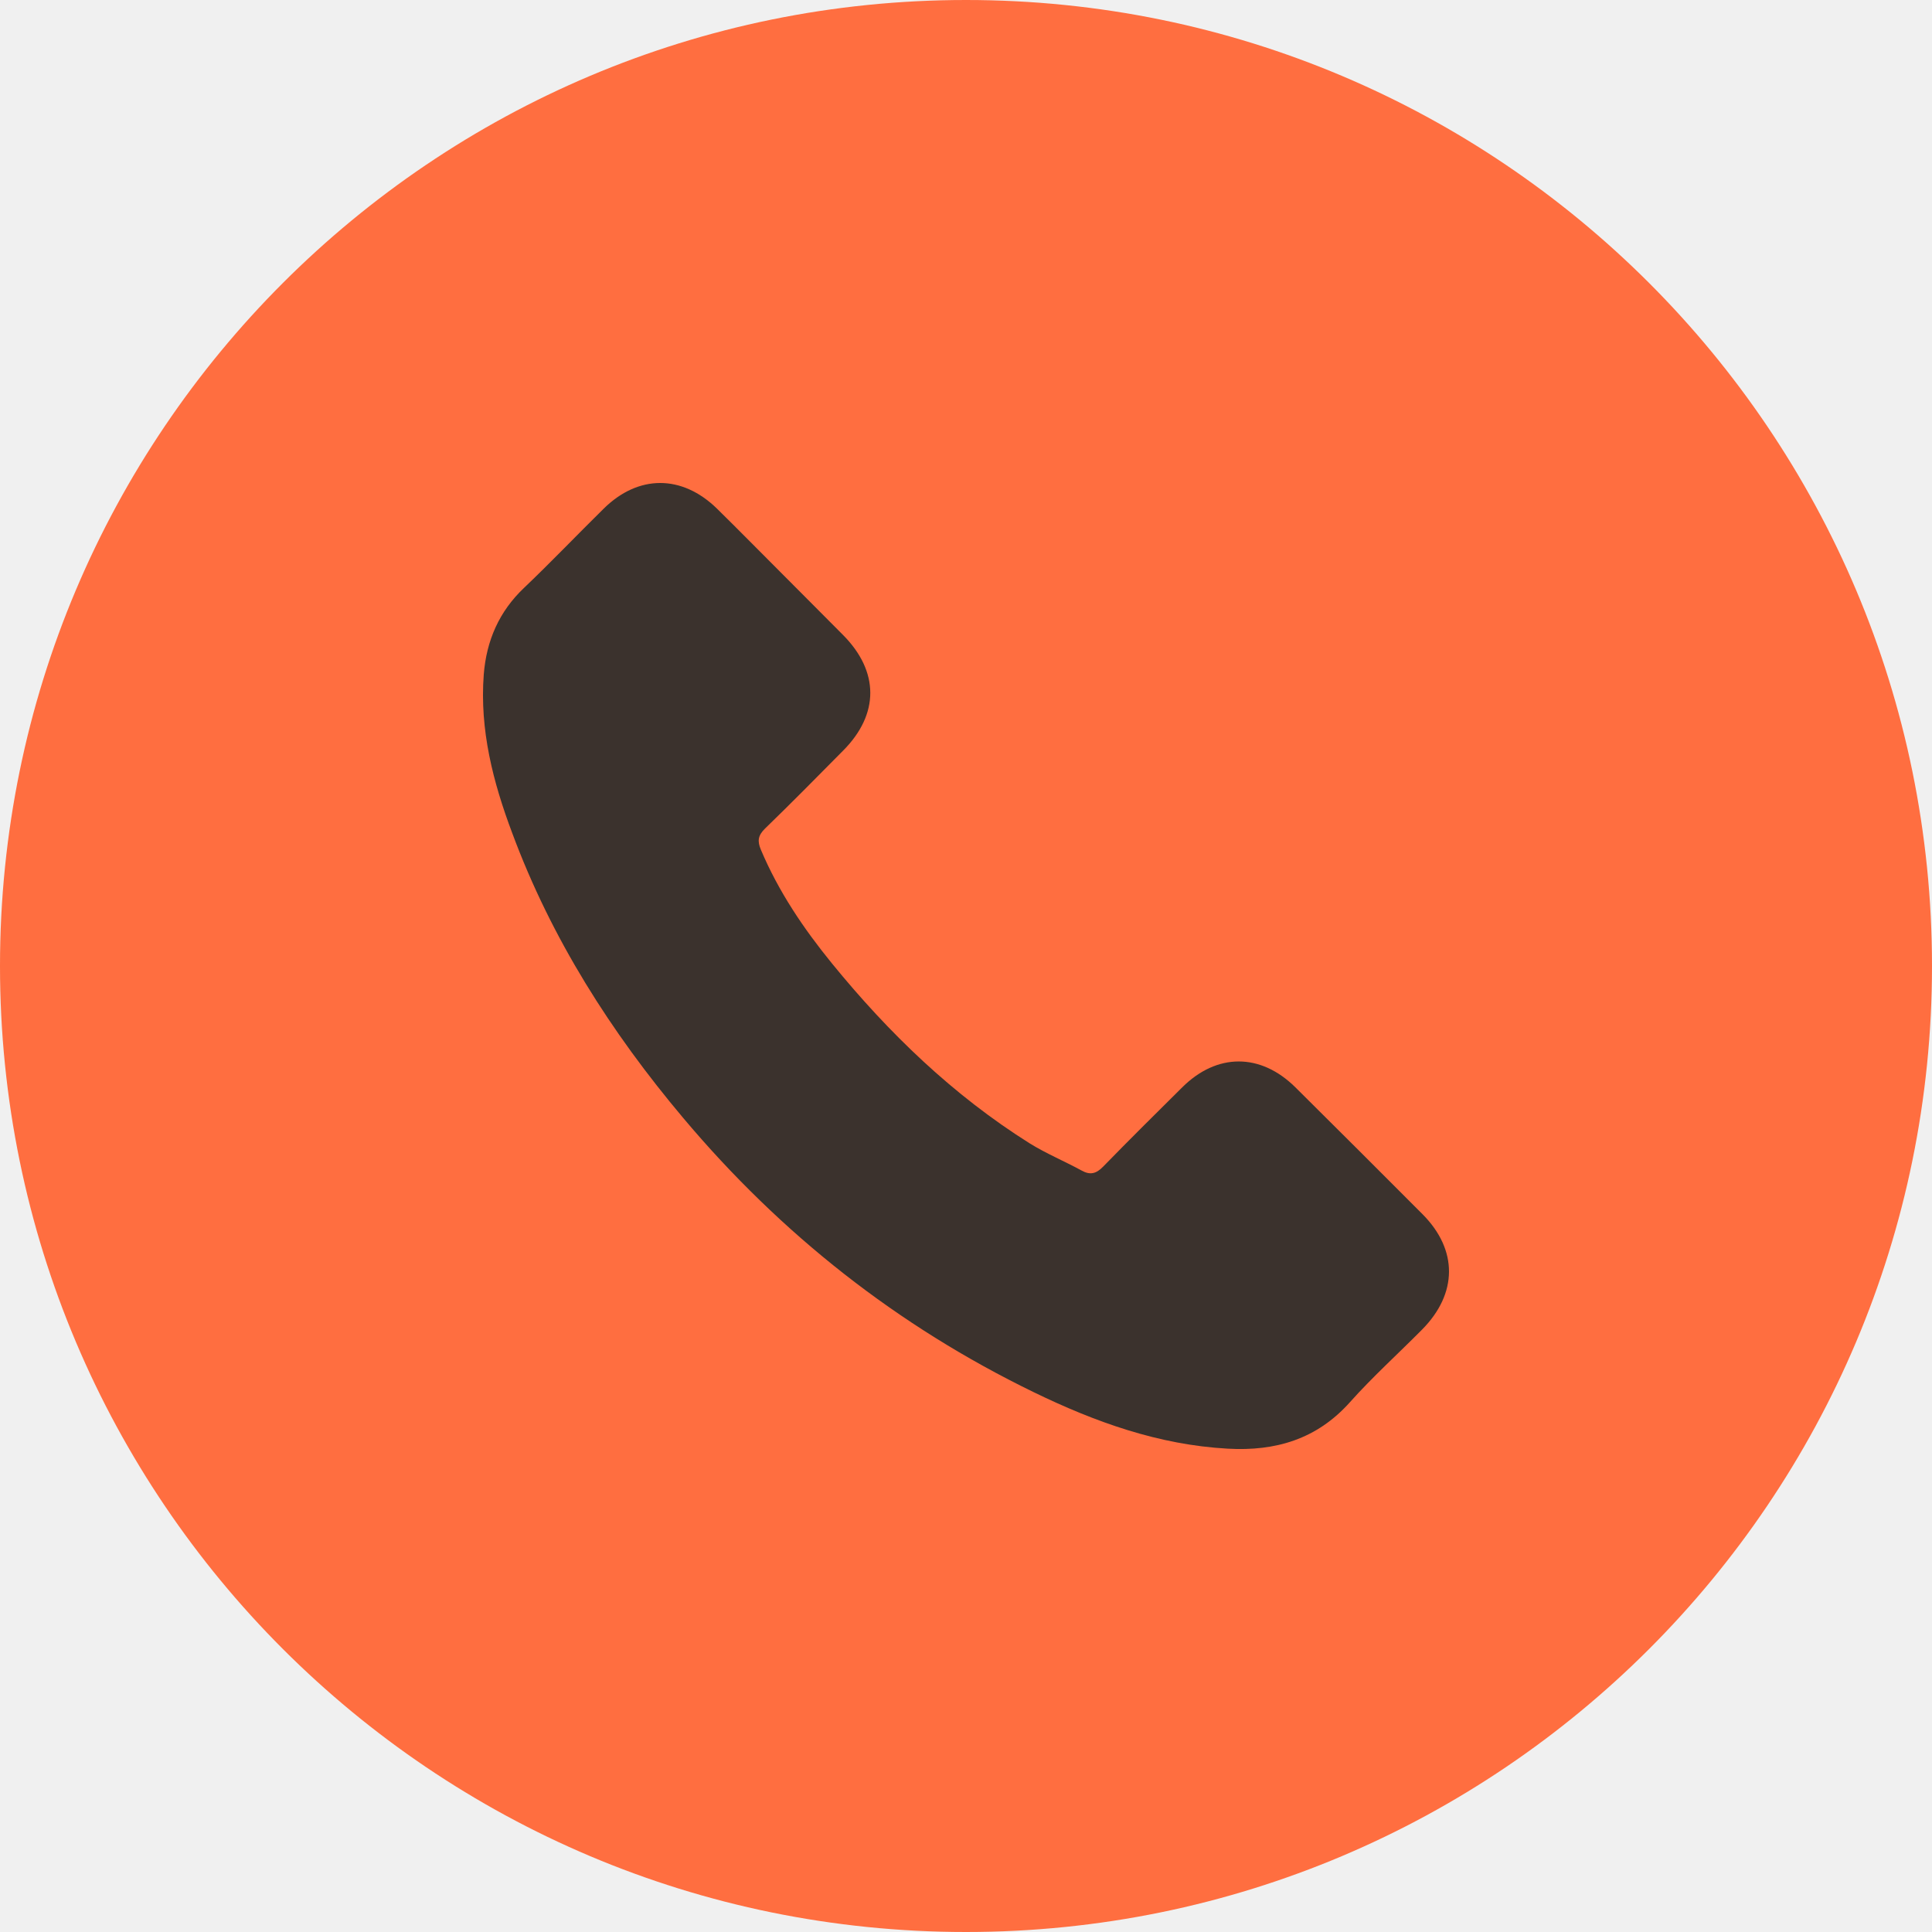
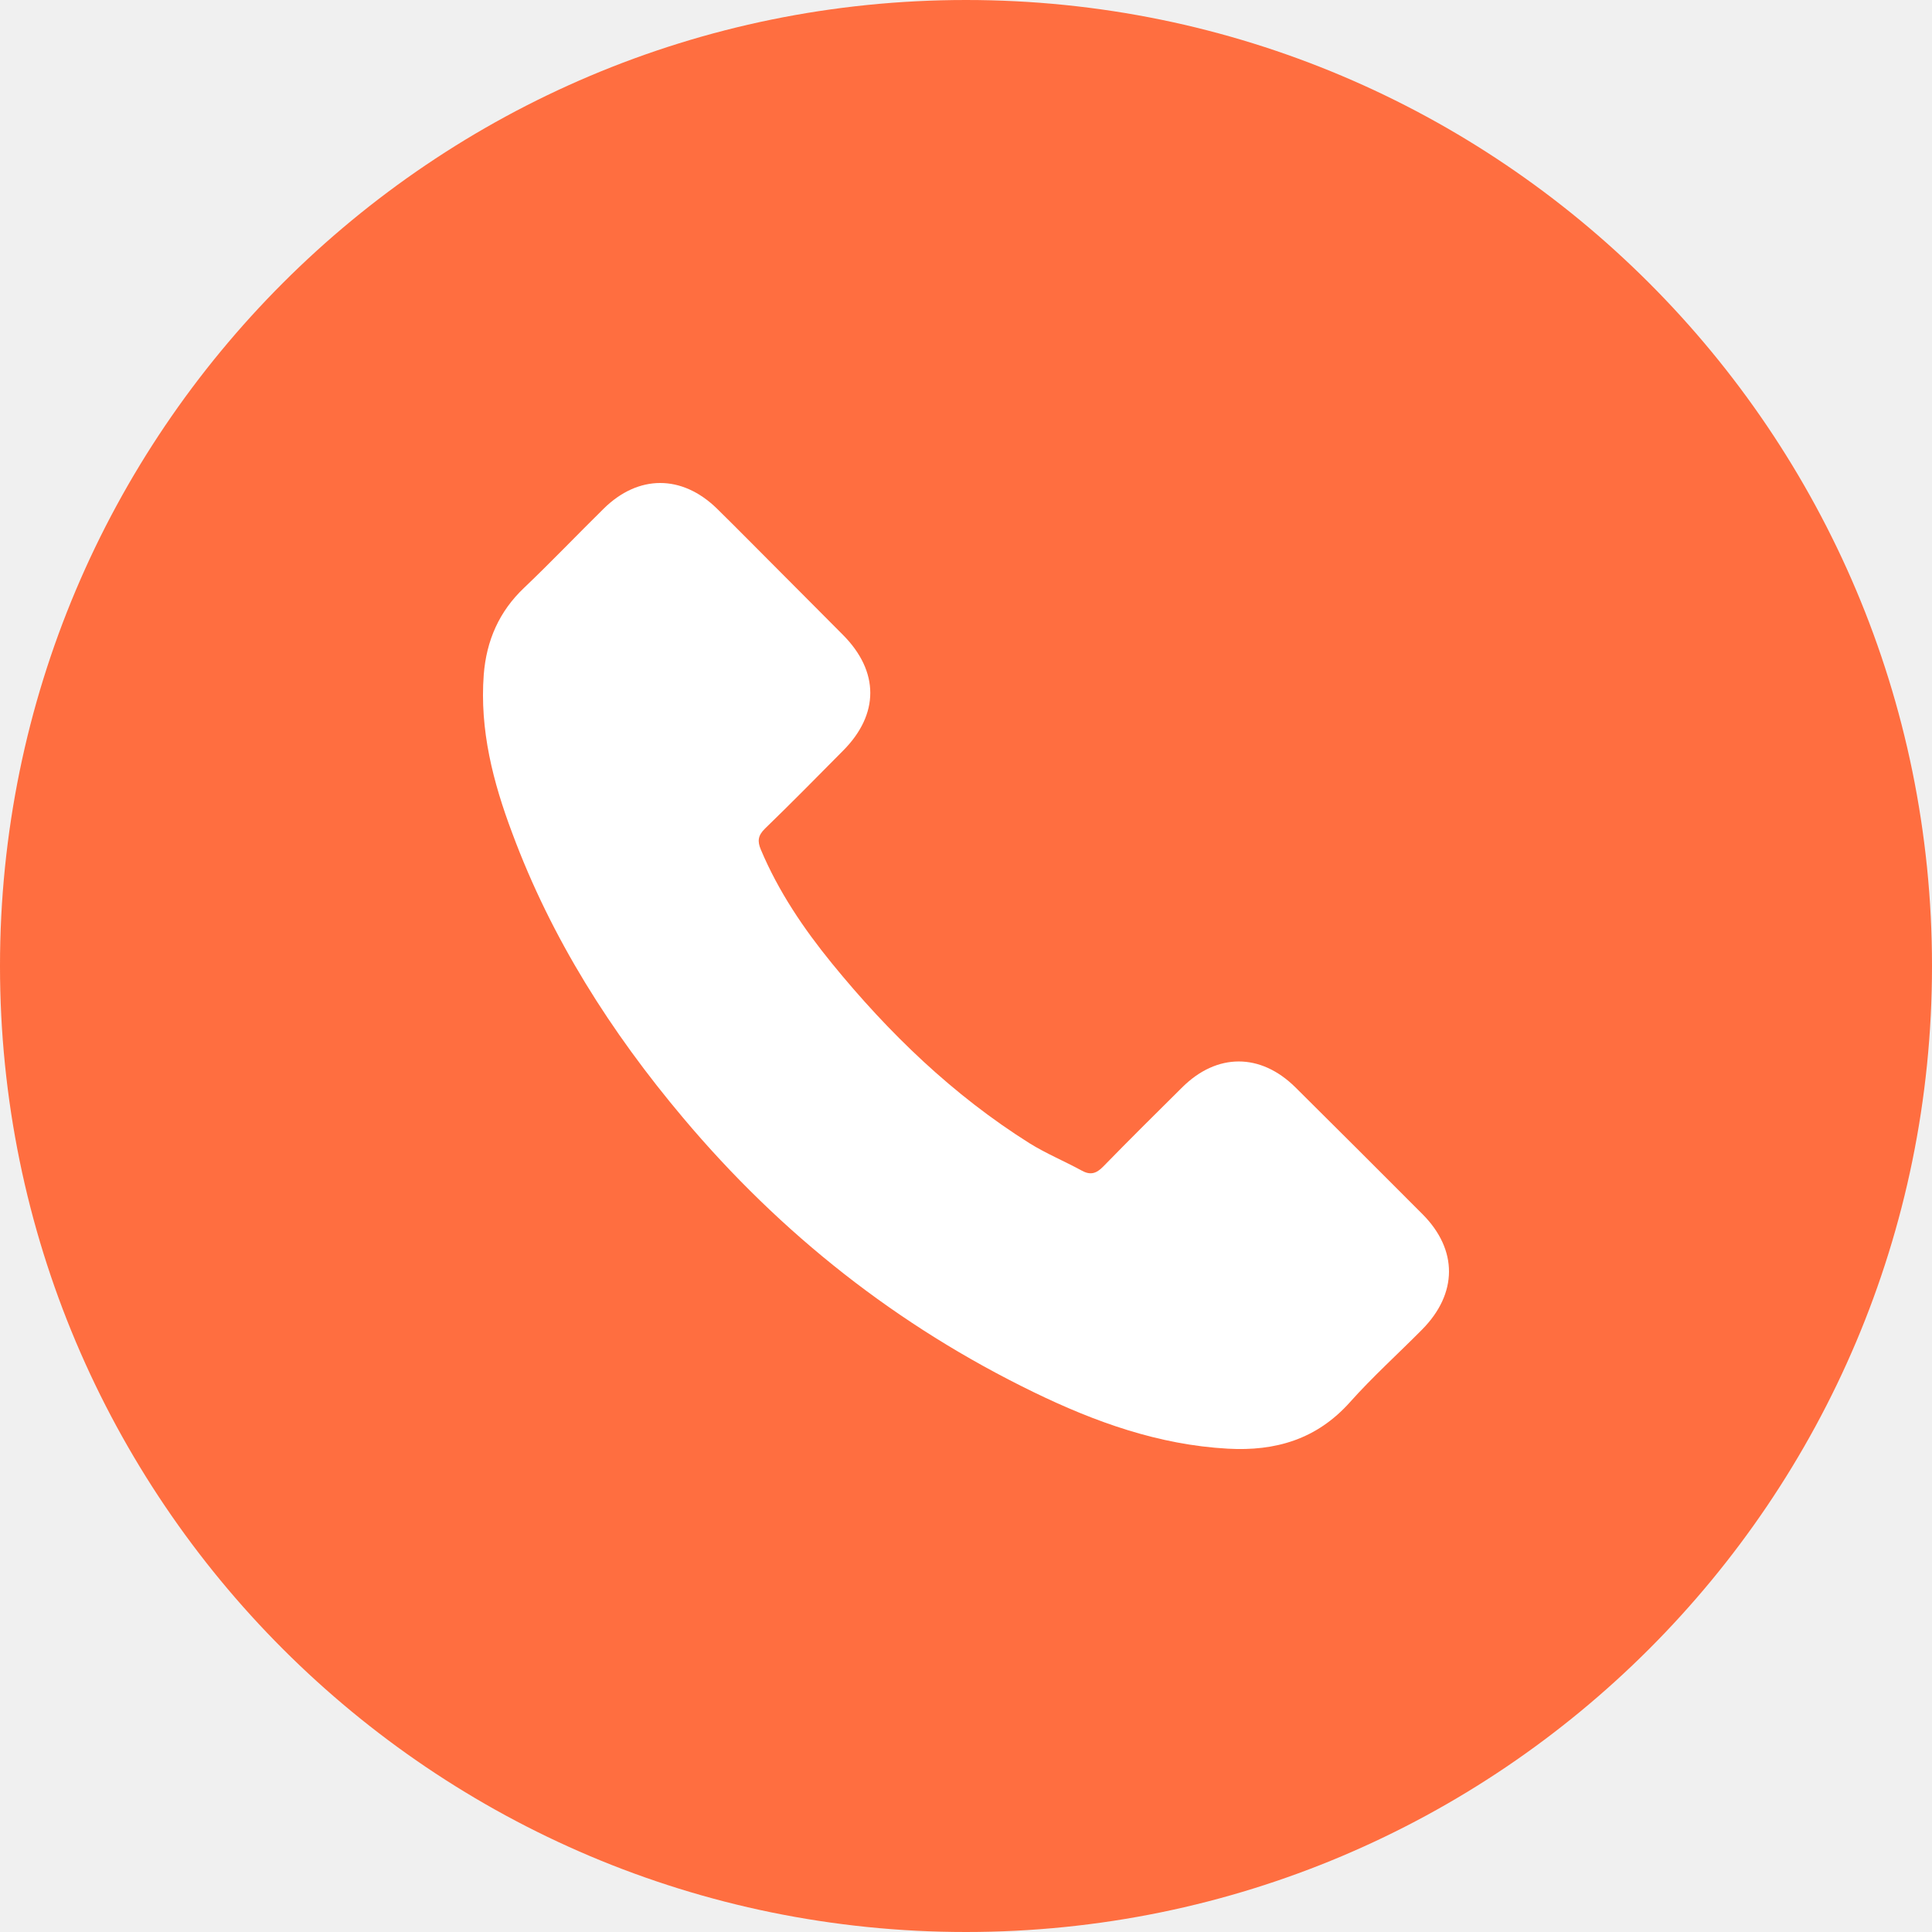
<svg xmlns="http://www.w3.org/2000/svg" width="36" height="36" viewBox="0 0 36 36" fill="none">
  <rect width="36" height="36" rx="18" fill="#FF6E40" />
-   <path d="M24.138 20.261C23.488 19.618 22.676 19.618 22.029 20.261C21.536 20.75 21.043 21.238 20.558 21.736C20.426 21.872 20.314 21.901 20.152 21.81C19.833 21.636 19.493 21.495 19.187 21.305C17.757 20.406 16.56 19.25 15.499 17.948C14.973 17.302 14.505 16.61 14.177 15.831C14.111 15.674 14.123 15.57 14.252 15.442C14.745 14.965 15.226 14.476 15.71 13.987C16.386 13.308 16.386 12.512 15.706 11.829C15.321 11.439 14.936 11.058 14.55 10.668C14.152 10.271 13.759 9.869 13.357 9.475C12.706 8.841 11.894 8.841 11.248 9.479C10.751 9.968 10.274 10.469 9.769 10.95C9.3 11.393 9.064 11.936 9.014 12.57C8.936 13.602 9.188 14.576 9.545 15.524C10.274 17.489 11.384 19.233 12.731 20.832C14.55 22.995 16.721 24.707 19.261 25.941C20.405 26.497 21.59 26.923 22.879 26.994C23.765 27.044 24.536 26.82 25.154 26.128C25.576 25.655 26.053 25.225 26.5 24.773C27.163 24.102 27.167 23.29 26.509 22.627C25.721 21.835 24.93 21.048 24.138 20.261Z" fill="#3B322D" />
+   <path d="M24.138 20.261C23.488 19.618 22.676 19.618 22.029 20.261C21.536 20.75 21.043 21.238 20.558 21.736C20.426 21.872 20.314 21.901 20.152 21.81C19.833 21.636 19.493 21.495 19.187 21.305C17.757 20.406 16.56 19.25 15.499 17.948C14.973 17.302 14.505 16.61 14.177 15.831C14.111 15.674 14.123 15.57 14.252 15.442C14.745 14.965 15.226 14.476 15.71 13.987C16.386 13.308 16.386 12.512 15.706 11.829C15.321 11.439 14.936 11.058 14.55 10.668C14.152 10.271 13.759 9.869 13.357 9.475C12.706 8.841 11.894 8.841 11.248 9.479C10.751 9.968 10.274 10.469 9.769 10.95C9.3 11.393 9.064 11.936 9.014 12.57C8.936 13.602 9.188 14.576 9.545 15.524C10.274 17.489 11.384 19.233 12.731 20.832C14.55 22.995 16.721 24.707 19.261 25.941C20.405 26.497 21.59 26.923 22.879 26.994C23.765 27.044 24.536 26.82 25.154 26.128C25.576 25.655 26.053 25.225 26.5 24.773C27.163 24.102 27.167 23.29 26.509 22.627C25.721 21.835 24.93 21.048 24.138 20.261Z" fill="#fff" />
</svg>
